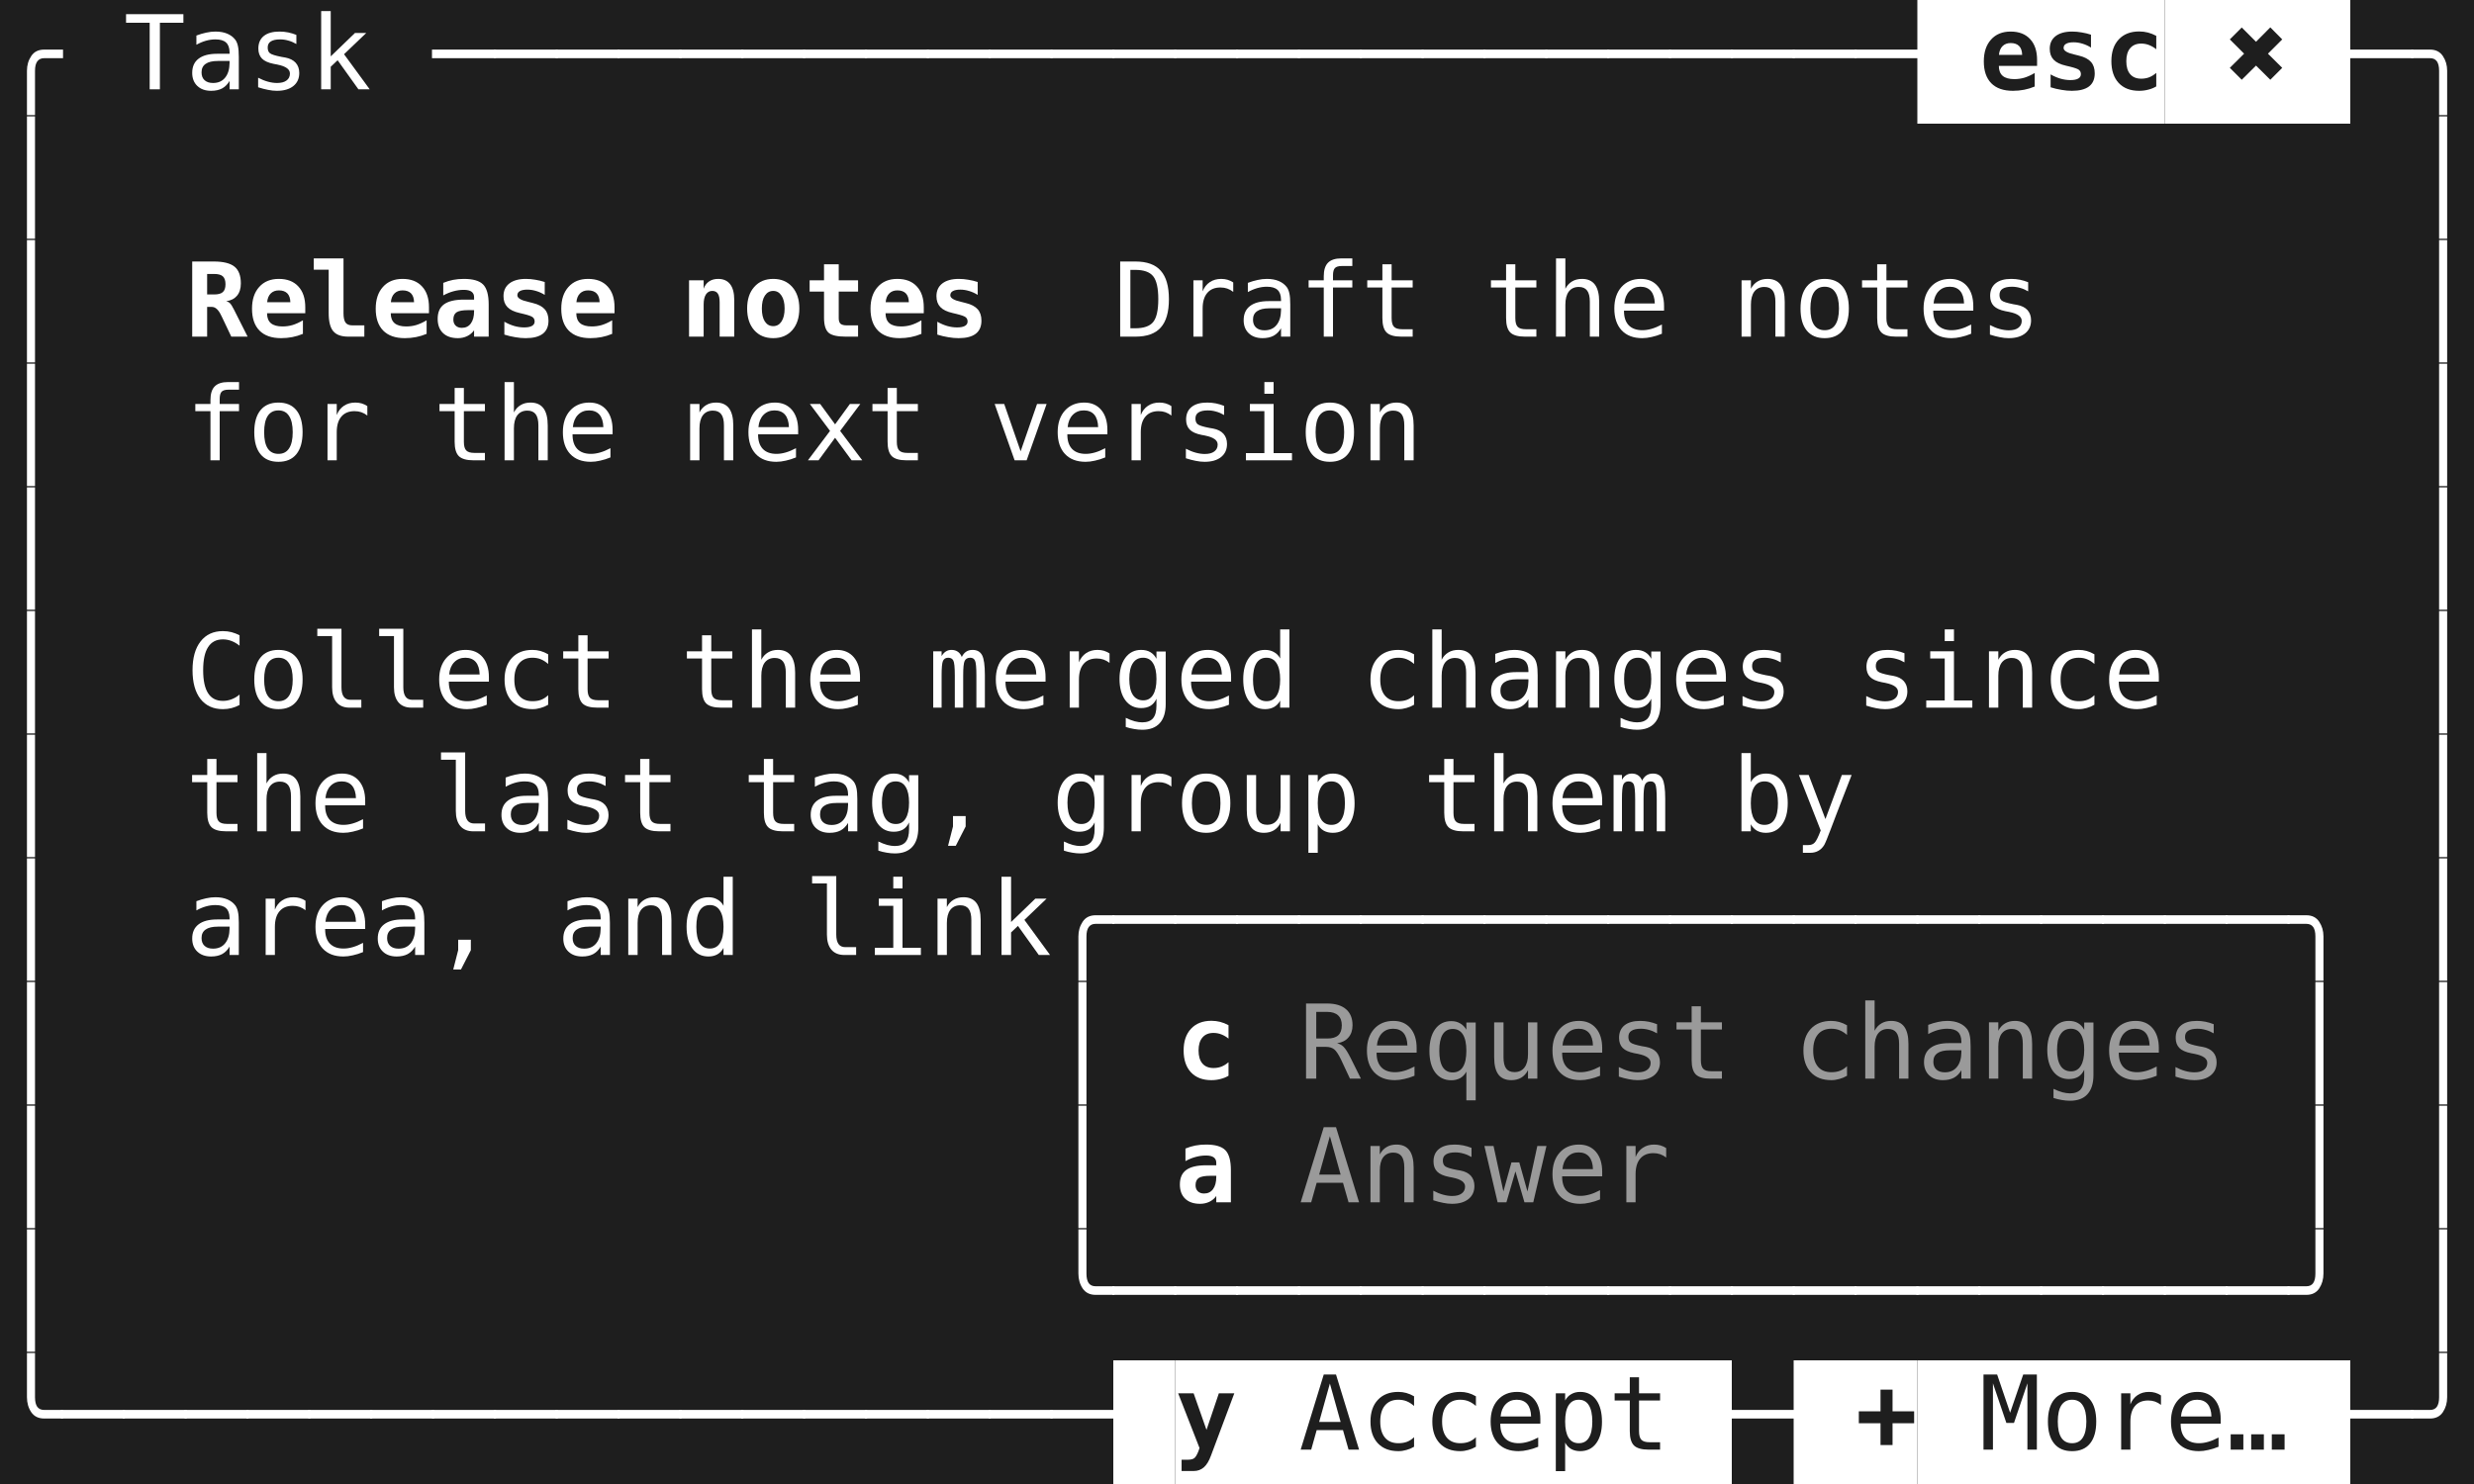
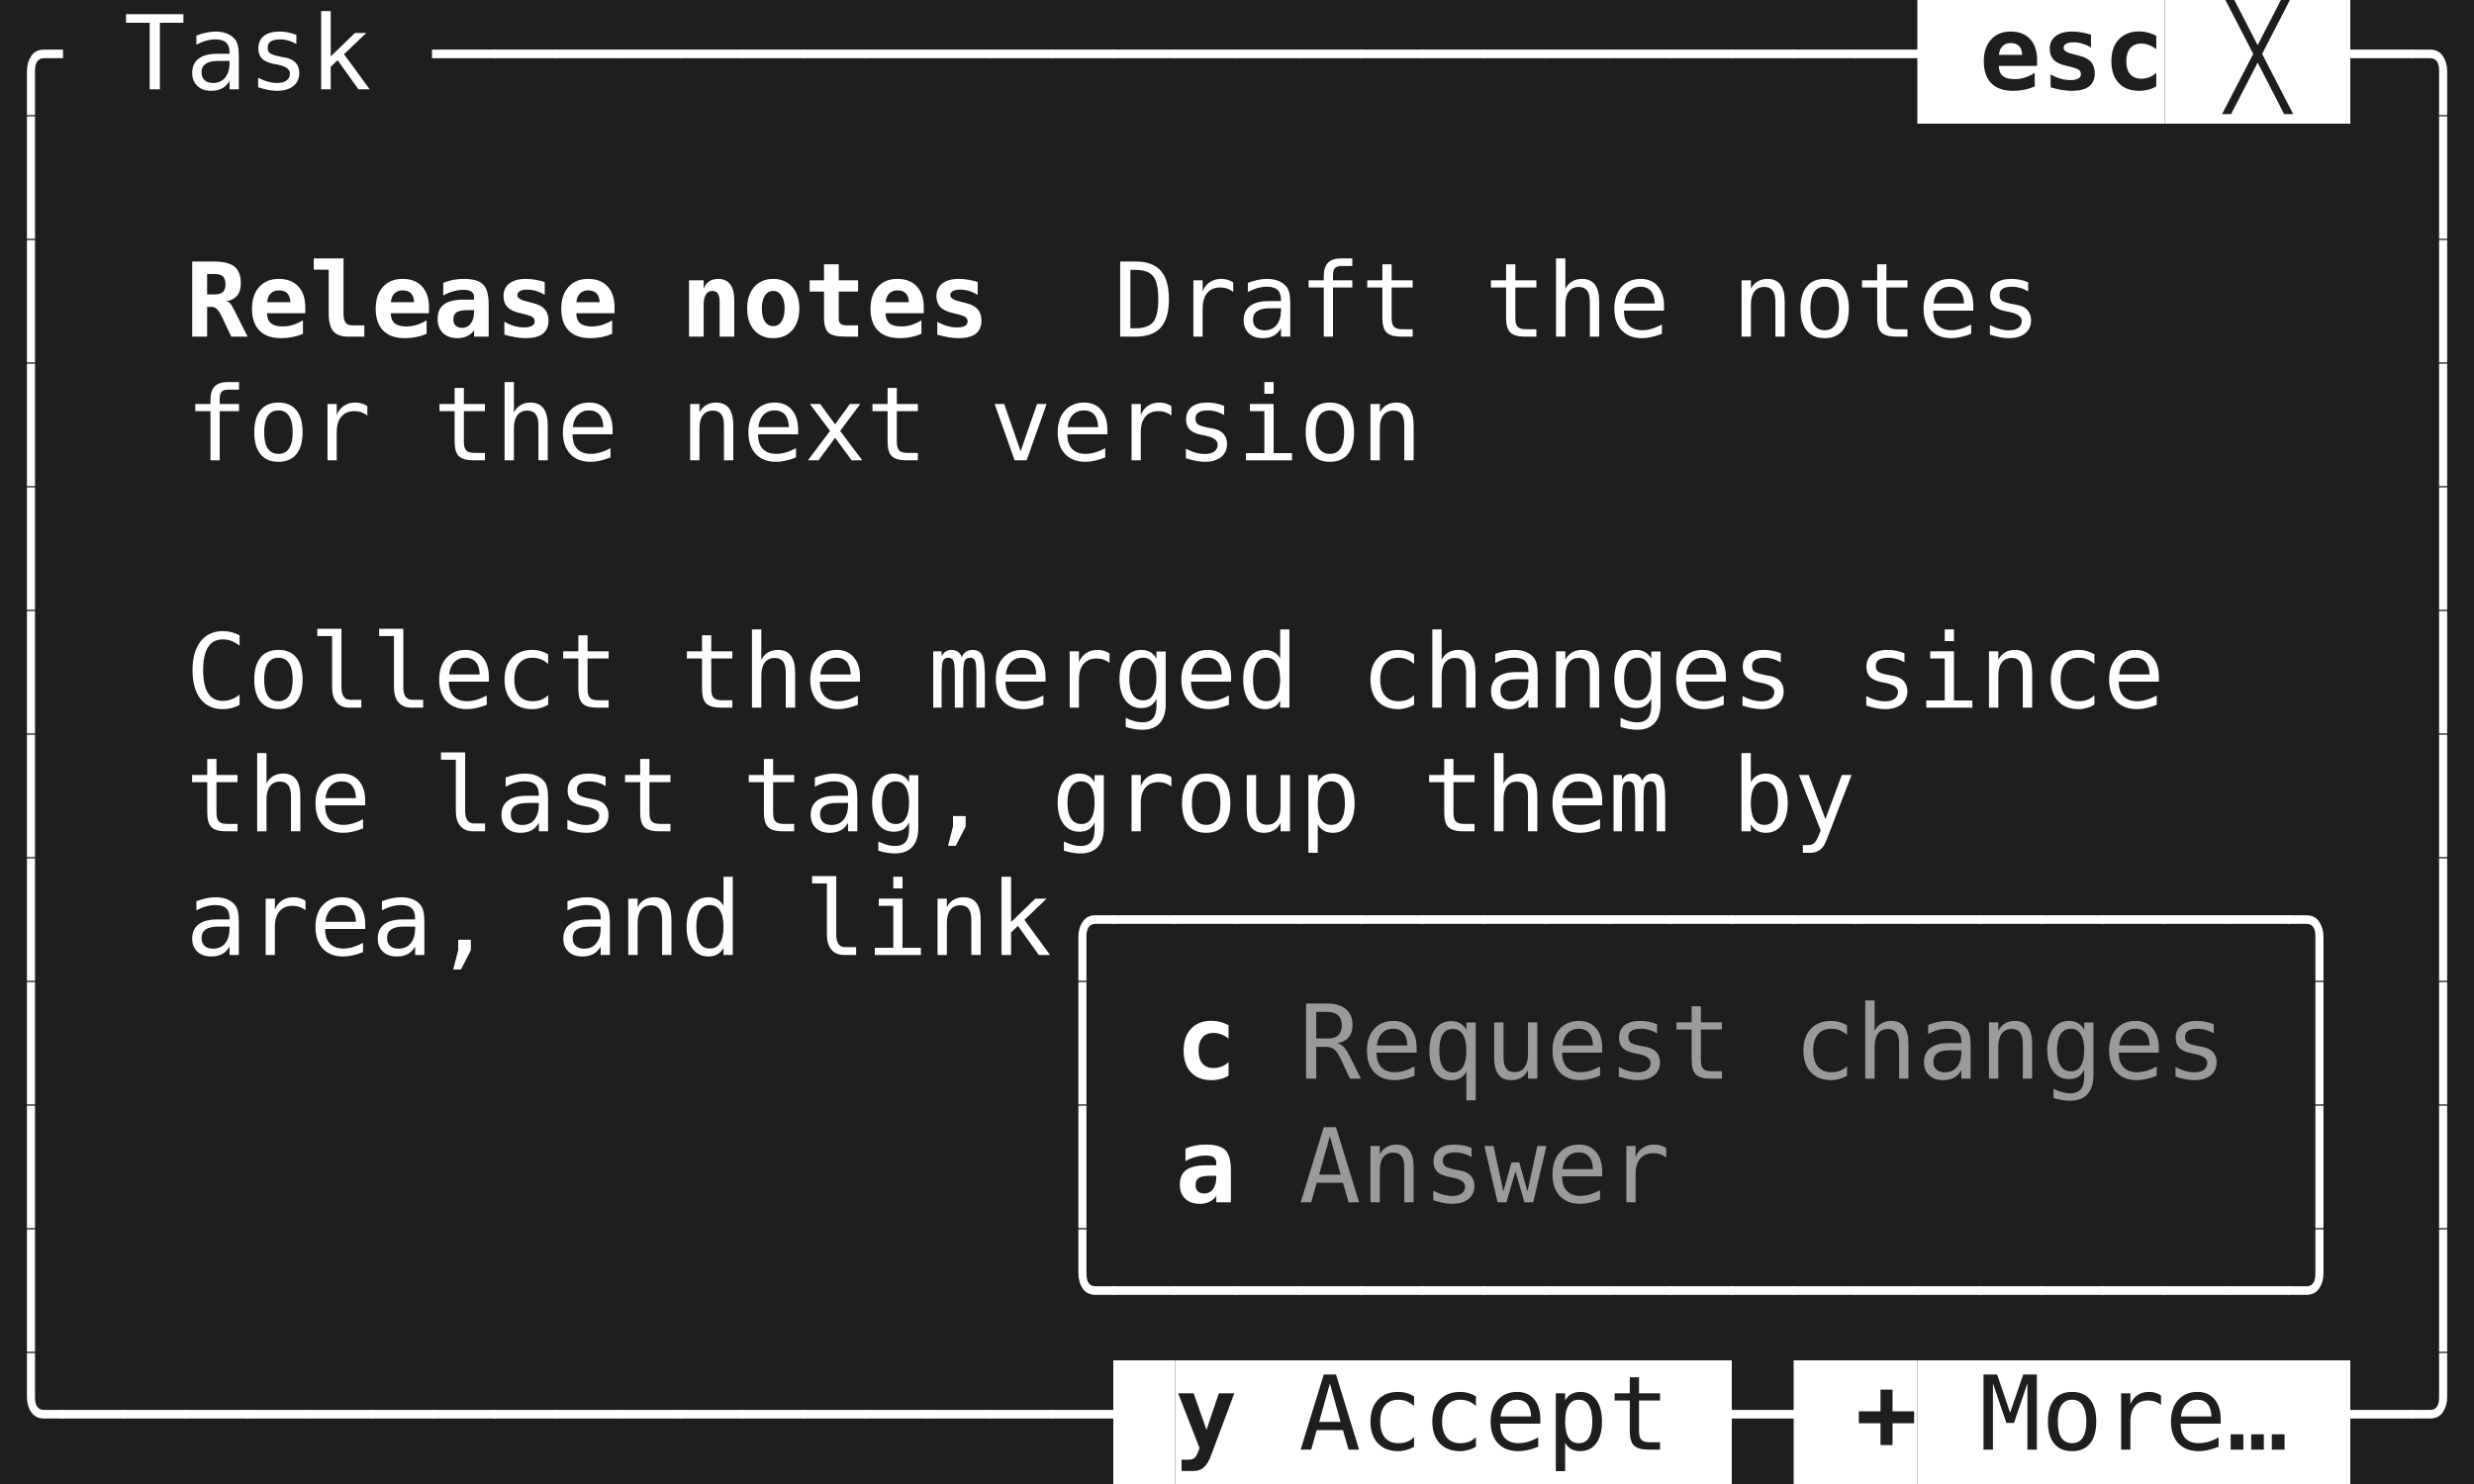
<svg xmlns="http://www.w3.org/2000/svg" width="360" height="216" viewBox="0 0 360 216">
  <rect width="100%" height="100%" fill="#1e1e1e" />
  <g font-family="Menlo, Consolas, 'DejaVu Sans Mono', monospace" font-size="15" xml:space="preserve">
    <g fill="#ffffff">
      <text x="0" y="13">╭</text>
      <text x="18" y="13">T</text>
      <text x="27" y="13">a</text>
      <text x="36" y="13">s</text>
      <text x="45" y="13">k</text>
      <text x="63" y="13">─</text>
      <text x="72" y="13">─</text>
      <text x="81" y="13">─</text>
      <text x="90" y="13">─</text>
      <text x="99" y="13">─</text>
      <text x="108" y="13">─</text>
      <text x="117" y="13">─</text>
      <text x="126" y="13">─</text>
      <text x="135" y="13">─</text>
      <text x="144" y="13">─</text>
      <text x="153" y="13">─</text>
      <text x="162" y="13">─</text>
      <text x="171" y="13">─</text>
      <text x="180" y="13">─</text>
      <text x="189" y="13">─</text>
      <text x="198" y="13">─</text>
      <text x="207" y="13">─</text>
      <text x="216" y="13">─</text>
      <text x="225" y="13">─</text>
      <text x="234" y="13">─</text>
      <text x="243" y="13">─</text>
      <text x="252" y="13">─</text>
      <text x="261" y="13">─</text>
      <text x="270" y="13">─</text>
    </g>
    <rect x="279" y="0" width="9" height="18" fill="#ffffff" />
    <rect x="288" y="0" width="27" height="18" fill="#ffffff" />
    <g fill="#1e1e1e" font-weight="bold">
      <text x="288" y="13">e</text>
      <text x="297" y="13">s</text>
      <text x="306" y="13">c</text>
    </g>
    <rect x="315" y="0" width="27" height="18" fill="#ffffff" />
    <g fill="#1e1e1e">
-       <text x="324" y="13">✖</text>
+       <text x="324" y="13">╳</text>
    </g>
    <g fill="#ffffff">
      <text x="342" y="13">─</text>
      <text x="351" y="13">╮</text>
    </g>
    <g fill="#ffffff">
      <text x="0" y="31">│</text>
    </g>
    <g fill="#ffffff">
      <text x="351" y="31">│</text>
    </g>
    <g fill="#ffffff">
      <text x="0" y="49">│</text>
    </g>
    <g fill="#ffffff" font-weight="bold">
      <text x="27" y="49">R</text>
      <text x="36" y="49">e</text>
      <text x="45" y="49">l</text>
      <text x="54" y="49">e</text>
      <text x="63" y="49">a</text>
      <text x="72" y="49">s</text>
      <text x="81" y="49">e</text>
      <text x="99" y="49">n</text>
      <text x="108" y="49">o</text>
      <text x="117" y="49">t</text>
      <text x="126" y="49">e</text>
      <text x="135" y="49">s</text>
    </g>
    <g fill="#ffffff">
      <text x="162" y="49">D</text>
      <text x="171" y="49">r</text>
      <text x="180" y="49">a</text>
      <text x="189" y="49">f</text>
      <text x="198" y="49">t</text>
      <text x="216" y="49">t</text>
      <text x="225" y="49">h</text>
      <text x="234" y="49">e</text>
      <text x="252" y="49">n</text>
      <text x="261" y="49">o</text>
      <text x="270" y="49">t</text>
      <text x="279" y="49">e</text>
      <text x="288" y="49">s</text>
    </g>
    <g fill="#ffffff">
      <text x="351" y="49">│</text>
    </g>
    <g fill="#ffffff">
      <text x="0" y="67">│</text>
    </g>
    <g fill="#ffffff">
      <text x="27" y="67">f</text>
      <text x="36" y="67">o</text>
      <text x="45" y="67">r</text>
      <text x="63" y="67">t</text>
      <text x="72" y="67">h</text>
      <text x="81" y="67">e</text>
      <text x="99" y="67">n</text>
      <text x="108" y="67">e</text>
      <text x="117" y="67">x</text>
      <text x="126" y="67">t</text>
      <text x="144" y="67">v</text>
      <text x="153" y="67">e</text>
      <text x="162" y="67">r</text>
      <text x="171" y="67">s</text>
      <text x="180" y="67">i</text>
      <text x="189" y="67">o</text>
      <text x="198" y="67">n</text>
    </g>
    <g fill="#ffffff">
      <text x="351" y="67">│</text>
    </g>
    <g fill="#ffffff">
      <text x="0" y="85">│</text>
    </g>
    <g fill="#ffffff">
      <text x="351" y="85">│</text>
    </g>
    <g fill="#ffffff">
      <text x="0" y="103">│</text>
    </g>
    <g fill="#ffffff">
      <text x="27" y="103">C</text>
      <text x="36" y="103">o</text>
      <text x="45" y="103">l</text>
      <text x="54" y="103">l</text>
      <text x="63" y="103">e</text>
      <text x="72" y="103">c</text>
      <text x="81" y="103">t</text>
      <text x="99" y="103">t</text>
      <text x="108" y="103">h</text>
      <text x="117" y="103">e</text>
      <text x="135" y="103">m</text>
      <text x="144" y="103">e</text>
      <text x="153" y="103">r</text>
      <text x="162" y="103">g</text>
      <text x="171" y="103">e</text>
      <text x="180" y="103">d</text>
      <text x="198" y="103">c</text>
      <text x="207" y="103">h</text>
      <text x="216" y="103">a</text>
      <text x="225" y="103">n</text>
      <text x="234" y="103">g</text>
      <text x="243" y="103">e</text>
      <text x="252" y="103">s</text>
      <text x="270" y="103">s</text>
      <text x="279" y="103">i</text>
      <text x="288" y="103">n</text>
      <text x="297" y="103">c</text>
      <text x="306" y="103">e</text>
    </g>
    <g fill="#ffffff">
      <text x="351" y="103">│</text>
    </g>
    <g fill="#ffffff">
      <text x="0" y="121">│</text>
    </g>
    <g fill="#ffffff">
      <text x="27" y="121">t</text>
      <text x="36" y="121">h</text>
      <text x="45" y="121">e</text>
      <text x="63" y="121">l</text>
      <text x="72" y="121">a</text>
      <text x="81" y="121">s</text>
      <text x="90" y="121">t</text>
      <text x="108" y="121">t</text>
      <text x="117" y="121">a</text>
      <text x="126" y="121">g</text>
      <text x="135" y="121">,</text>
      <text x="153" y="121">g</text>
      <text x="162" y="121">r</text>
      <text x="171" y="121">o</text>
      <text x="180" y="121">u</text>
      <text x="189" y="121">p</text>
      <text x="207" y="121">t</text>
      <text x="216" y="121">h</text>
      <text x="225" y="121">e</text>
      <text x="234" y="121">m</text>
      <text x="252" y="121">b</text>
      <text x="261" y="121">y</text>
    </g>
    <g fill="#ffffff">
      <text x="351" y="121">│</text>
    </g>
    <g fill="#ffffff">
      <text x="0" y="139">│</text>
    </g>
    <g fill="#ffffff">
      <text x="27" y="139">a</text>
      <text x="36" y="139">r</text>
      <text x="45" y="139">e</text>
      <text x="54" y="139">a</text>
      <text x="63" y="139">,</text>
      <text x="81" y="139">a</text>
      <text x="90" y="139">n</text>
      <text x="99" y="139">d</text>
      <text x="117" y="139">l</text>
      <text x="126" y="139">i</text>
      <text x="135" y="139">n</text>
      <text x="144" y="139">k</text>
      <text x="153" y="139">╭</text>
      <text x="162" y="139">─</text>
      <text x="171" y="139">─</text>
      <text x="180" y="139">─</text>
      <text x="189" y="139">─</text>
      <text x="198" y="139">─</text>
      <text x="207" y="139">─</text>
      <text x="216" y="139">─</text>
      <text x="225" y="139">─</text>
      <text x="234" y="139">─</text>
      <text x="243" y="139">─</text>
      <text x="252" y="139">─</text>
      <text x="261" y="139">─</text>
      <text x="270" y="139">─</text>
      <text x="279" y="139">─</text>
      <text x="288" y="139">─</text>
      <text x="297" y="139">─</text>
      <text x="306" y="139">─</text>
      <text x="315" y="139">─</text>
      <text x="324" y="139">─</text>
      <text x="333" y="139">╮</text>
    </g>
    <g fill="#ffffff">
      <text x="351" y="139">│</text>
    </g>
    <g fill="#ffffff">
      <text x="0" y="157">│</text>
    </g>
    <g fill="#ffffff">
      <text x="153" y="157">│</text>
    </g>
    <g fill="#ffffff" font-weight="bold">
      <text x="171" y="157">c</text>
    </g>
    <g fill="#ffffff" fill-opacity="0.55">
      <text x="189" y="157">R</text>
      <text x="198" y="157">e</text>
      <text x="207" y="157">q</text>
      <text x="216" y="157">u</text>
      <text x="225" y="157">e</text>
      <text x="234" y="157">s</text>
      <text x="243" y="157">t</text>
      <text x="261" y="157">c</text>
      <text x="270" y="157">h</text>
      <text x="279" y="157">a</text>
      <text x="288" y="157">n</text>
      <text x="297" y="157">g</text>
      <text x="306" y="157">e</text>
      <text x="315" y="157">s</text>
    </g>
    <g fill="#ffffff">
      <text x="333" y="157">│</text>
    </g>
    <g fill="#ffffff">
      <text x="351" y="157">│</text>
    </g>
    <g fill="#ffffff">
      <text x="0" y="175">│</text>
    </g>
    <g fill="#ffffff">
      <text x="153" y="175">│</text>
    </g>
    <g fill="#ffffff" font-weight="bold">
      <text x="171" y="175">a</text>
    </g>
    <g fill="#ffffff" fill-opacity="0.55">
      <text x="189" y="175">A</text>
      <text x="198" y="175">n</text>
      <text x="207" y="175">s</text>
      <text x="216" y="175">w</text>
      <text x="225" y="175">e</text>
      <text x="234" y="175">r</text>
    </g>
    <g fill="#ffffff">
      <text x="333" y="175">│</text>
    </g>
    <g fill="#ffffff">
      <text x="351" y="175">│</text>
    </g>
    <g fill="#ffffff">
      <text x="0" y="193">│</text>
    </g>
    <g fill="#ffffff">
      <text x="153" y="193">╰</text>
      <text x="162" y="193">─</text>
      <text x="171" y="193">─</text>
      <text x="180" y="193">─</text>
      <text x="189" y="193">─</text>
      <text x="198" y="193">─</text>
      <text x="207" y="193">─</text>
      <text x="216" y="193">─</text>
      <text x="225" y="193">─</text>
      <text x="234" y="193">─</text>
      <text x="243" y="193">─</text>
      <text x="252" y="193">─</text>
      <text x="261" y="193">─</text>
      <text x="270" y="193">─</text>
      <text x="279" y="193">─</text>
      <text x="288" y="193">─</text>
      <text x="297" y="193">─</text>
      <text x="306" y="193">─</text>
      <text x="315" y="193">─</text>
      <text x="324" y="193">─</text>
      <text x="333" y="193">╯</text>
    </g>
    <g fill="#ffffff">
      <text x="351" y="193">│</text>
    </g>
    <g fill="#ffffff">
      <text x="0" y="211">╰</text>
      <text x="9" y="211">─</text>
      <text x="18" y="211">─</text>
      <text x="27" y="211">─</text>
      <text x="36" y="211">─</text>
      <text x="45" y="211">─</text>
      <text x="54" y="211">─</text>
      <text x="63" y="211">─</text>
      <text x="72" y="211">─</text>
      <text x="81" y="211">─</text>
      <text x="90" y="211">─</text>
      <text x="99" y="211">─</text>
      <text x="108" y="211">─</text>
      <text x="117" y="211">─</text>
      <text x="126" y="211">─</text>
      <text x="135" y="211">─</text>
      <text x="144" y="211">─</text>
      <text x="153" y="211">─</text>
    </g>
    <rect x="162" y="198" width="9" height="18" fill="#ffffff" />
    <rect x="171" y="198" width="9" height="18" fill="#ffffff" />
    <g fill="#1e1e1e" font-weight="bold">
      <text x="171" y="211">y</text>
    </g>
    <rect x="180" y="198" width="72" height="18" fill="#ffffff" />
    <g fill="#1e1e1e">
      <text x="189" y="211">A</text>
      <text x="198" y="211">c</text>
      <text x="207" y="211">c</text>
      <text x="216" y="211">e</text>
      <text x="225" y="211">p</text>
      <text x="234" y="211">t</text>
    </g>
    <g fill="#ffffff">
      <text x="252" y="211">─</text>
    </g>
    <rect x="261" y="198" width="9" height="18" fill="#ffffff" />
    <rect x="270" y="198" width="9" height="18" fill="#ffffff" />
    <g fill="#1e1e1e" font-weight="bold">
      <text x="270" y="211">+</text>
    </g>
    <rect x="279" y="198" width="63" height="18" fill="#ffffff" />
    <g fill="#1e1e1e">
      <text x="288" y="211">M</text>
      <text x="297" y="211">o</text>
      <text x="306" y="211">r</text>
      <text x="315" y="211">e</text>
      <text x="324" y="211">…</text>
    </g>
    <g fill="#ffffff">
      <text x="342" y="211">─</text>
      <text x="351" y="211">╯</text>
    </g>
  </g>
</svg>
